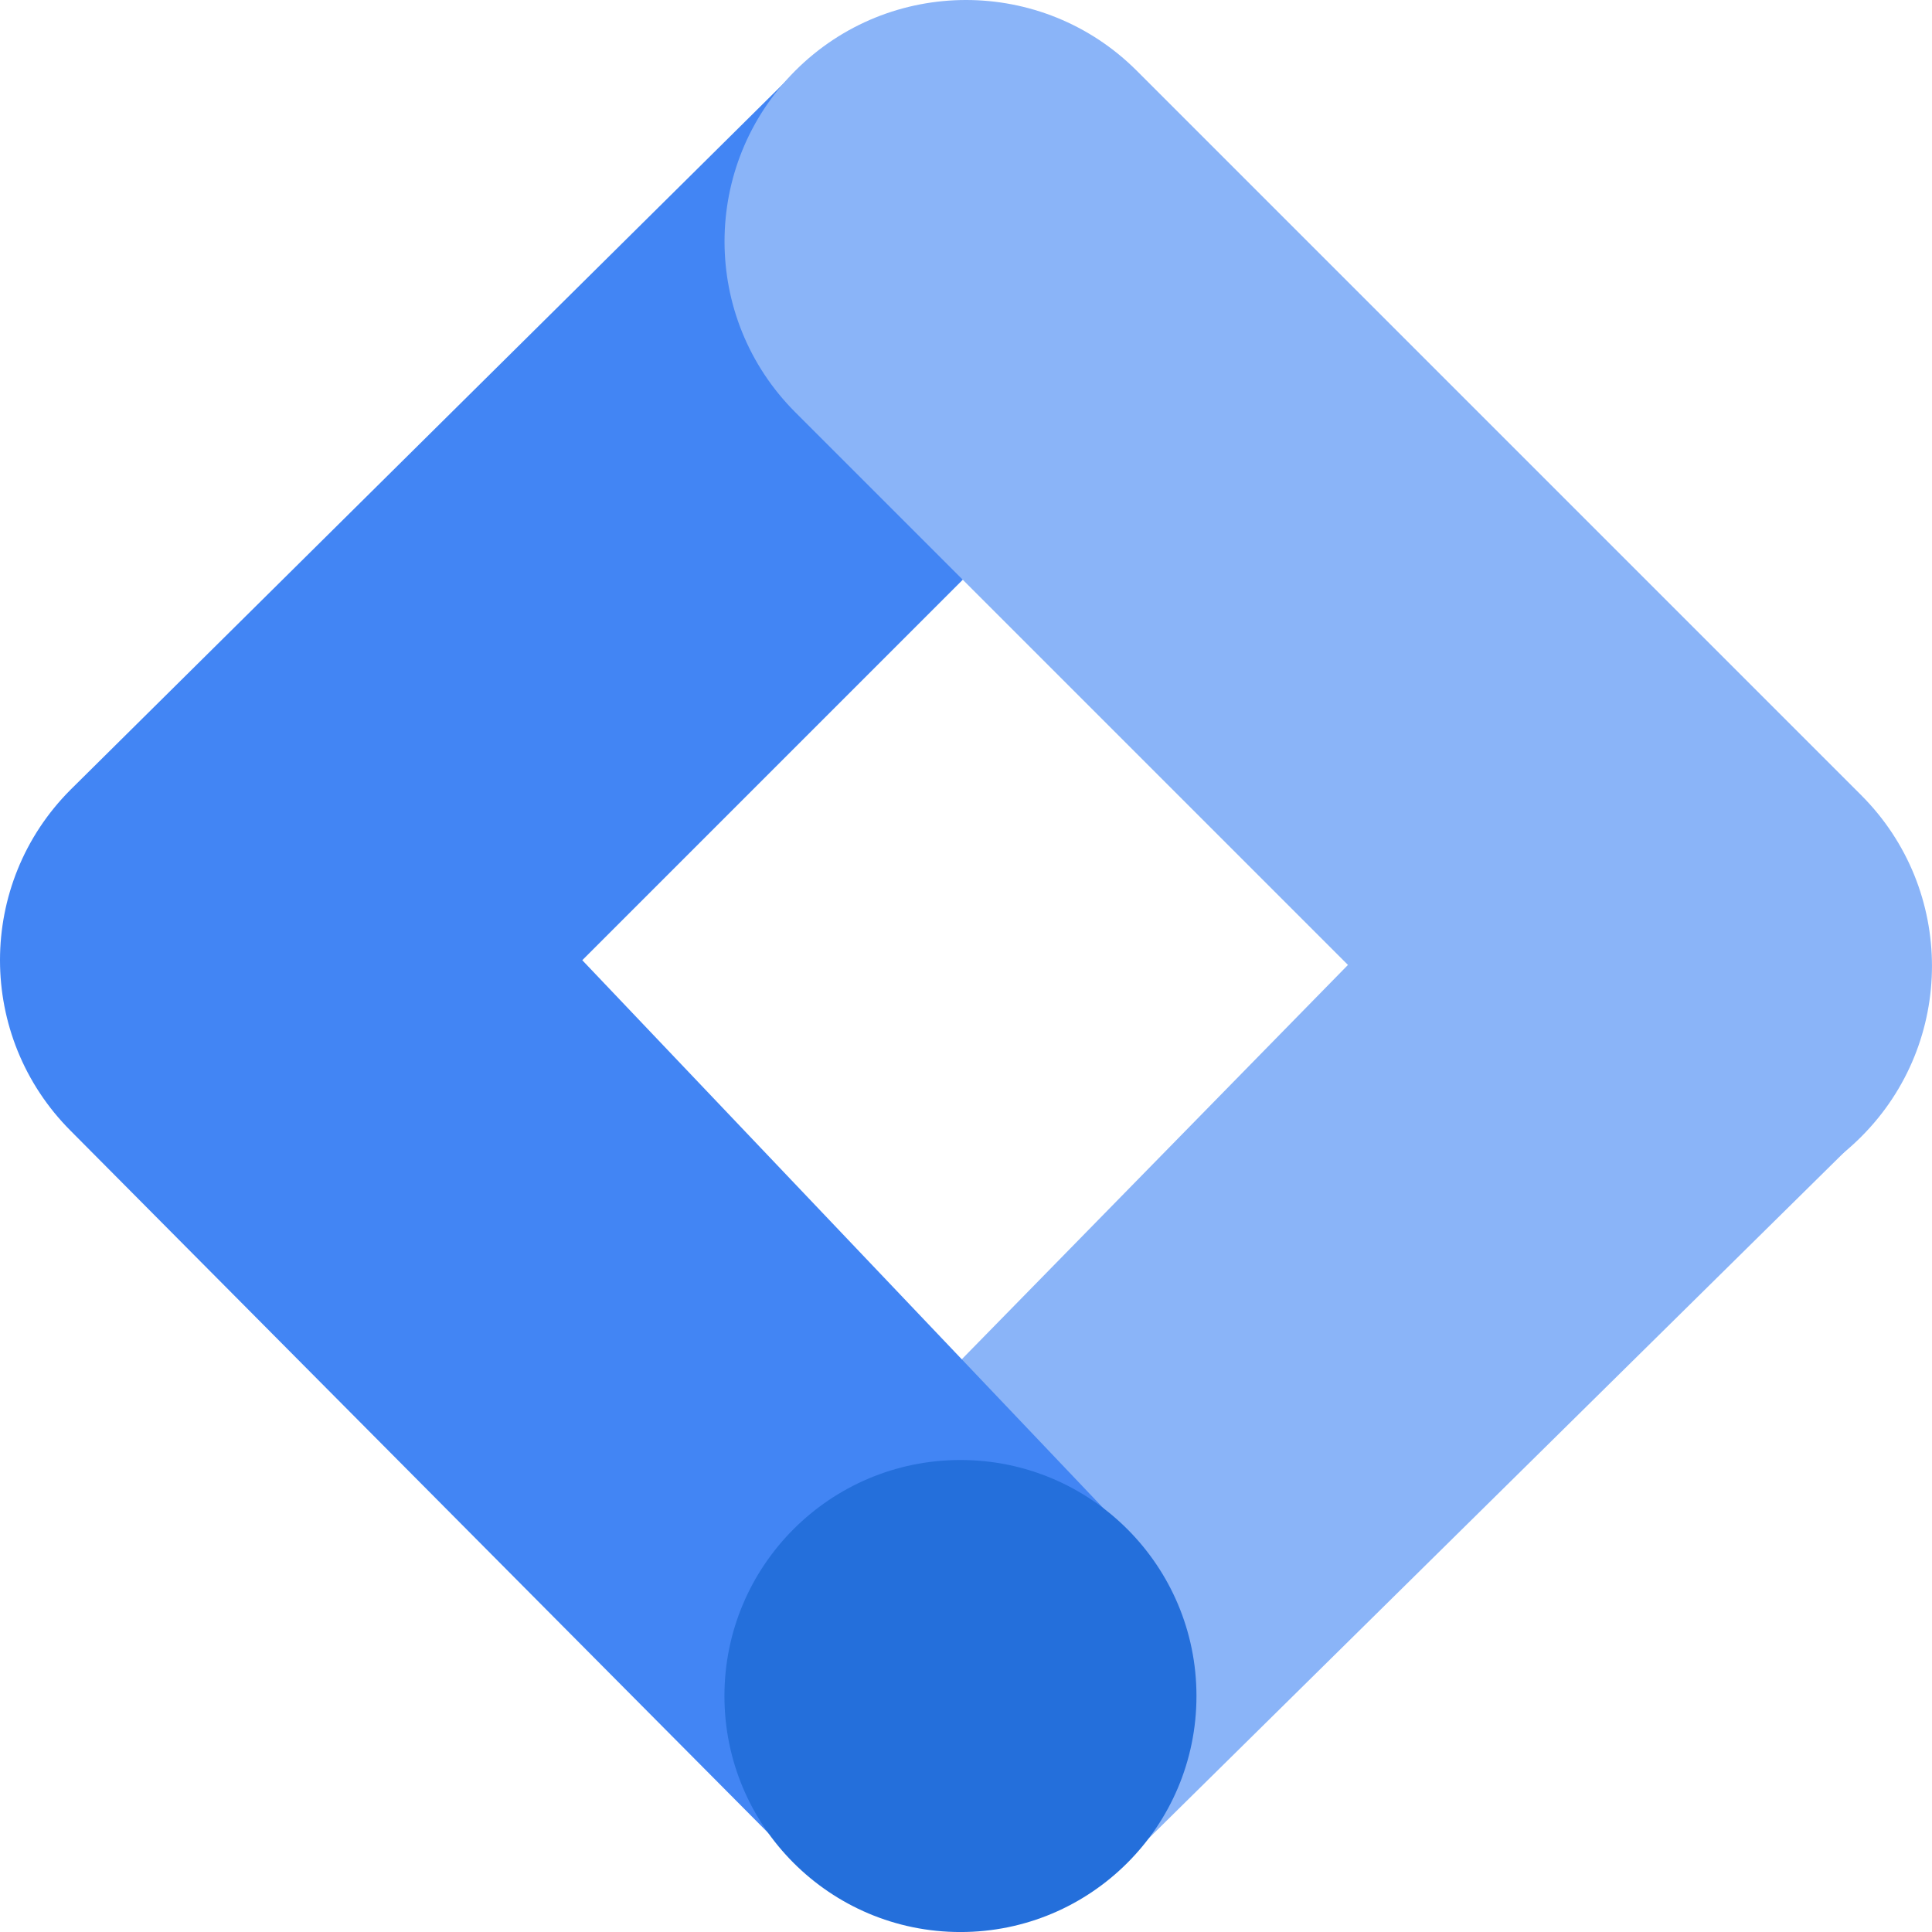
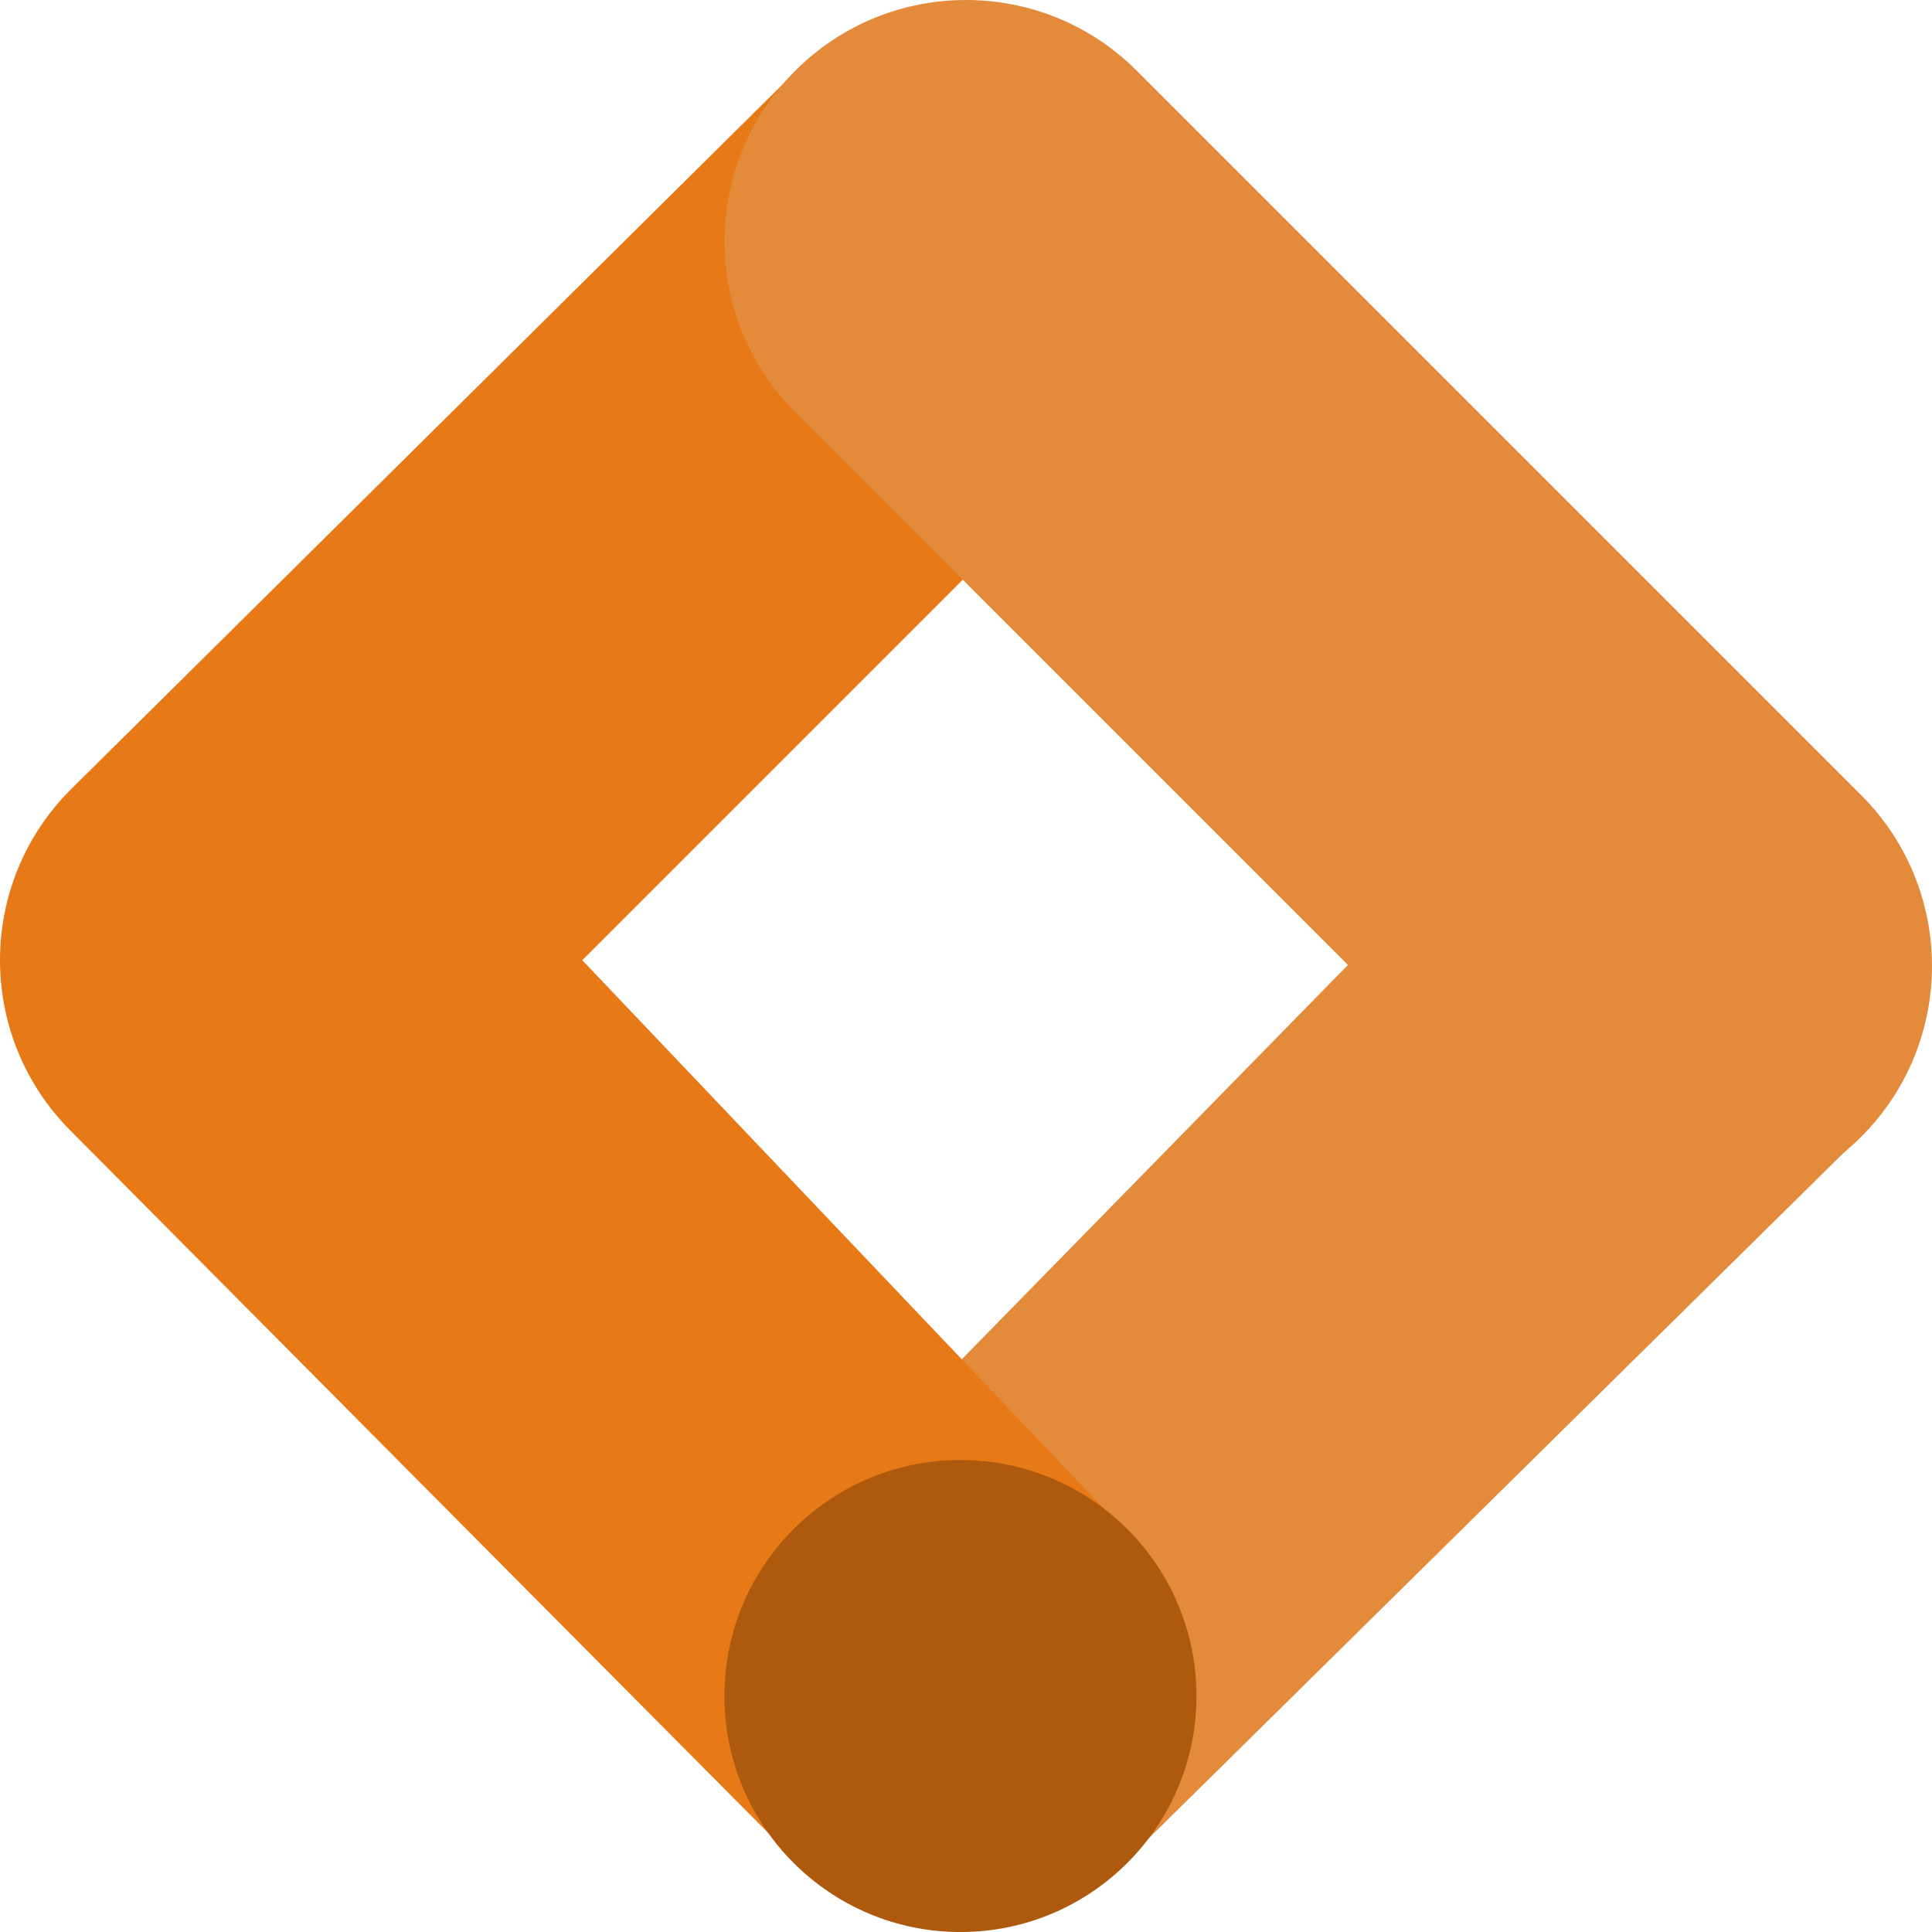
<svg xmlns="http://www.w3.org/2000/svg" width="256px" height="256px" viewBox="0 0 256 256" version="1.1" preserveAspectRatio="xMidYMid">
  <g>
-     <polygon fill="#8AB4F8" points="150.262 245.516 105.825 202.185 201.258 104.731 247.265 149.822" />
-     <path d="M150.451,53.938 L106.175,8.731 L9.36,104.629 C-3.12,117.109 -3.12,137.342 9.36,149.836 L104.72,245.822 L149.811,203.64 L77.156,127.233 L150.451,53.938 Z" fill="#4285F4" />
-     <path d="M246.625,105.371 L150.625,9.371 C138.131,-3.124 117.869,-3.124 105.375,9.371 C92.88,21.865 92.88,42.127 105.375,54.622 L201.375,150.622 C213.869,163.116 234.131,163.116 246.625,150.622 C259.12,138.127 259.12,117.865 246.625,105.371 Z" fill="#8AB4F8" />
-     <circle fill="#246FDB" cx="127.265" cy="224.731" r="31.273" />
+     <polygon fill="#e38a3b" points="150.262 245.516 105.825 202.185 201.258 104.731 247.265 149.822" />
+     <path d="M150.451,53.938 L106.175,8.731 L9.36,104.629 C-3.12,117.109 -3.12,137.342 9.36,149.836 L104.72,245.822 L149.811,203.64 L77.156,127.233 L150.451,53.938 Z" fill="#e77917" />
+     <path d="M246.625,105.371 L150.625,9.371 C138.131,-3.124 117.869,-3.124 105.375,9.371 C92.88,21.865 92.88,42.127 105.375,54.622 L201.375,150.622 C213.869,163.116 234.131,163.116 246.625,150.622 C259.12,138.127 259.12,117.865 246.625,105.371 Z" fill="#e38a3b" />
+     <circle fill="#ad590e" cx="127.265" cy="224.731" r="31.273" />
  </g>
</svg>
